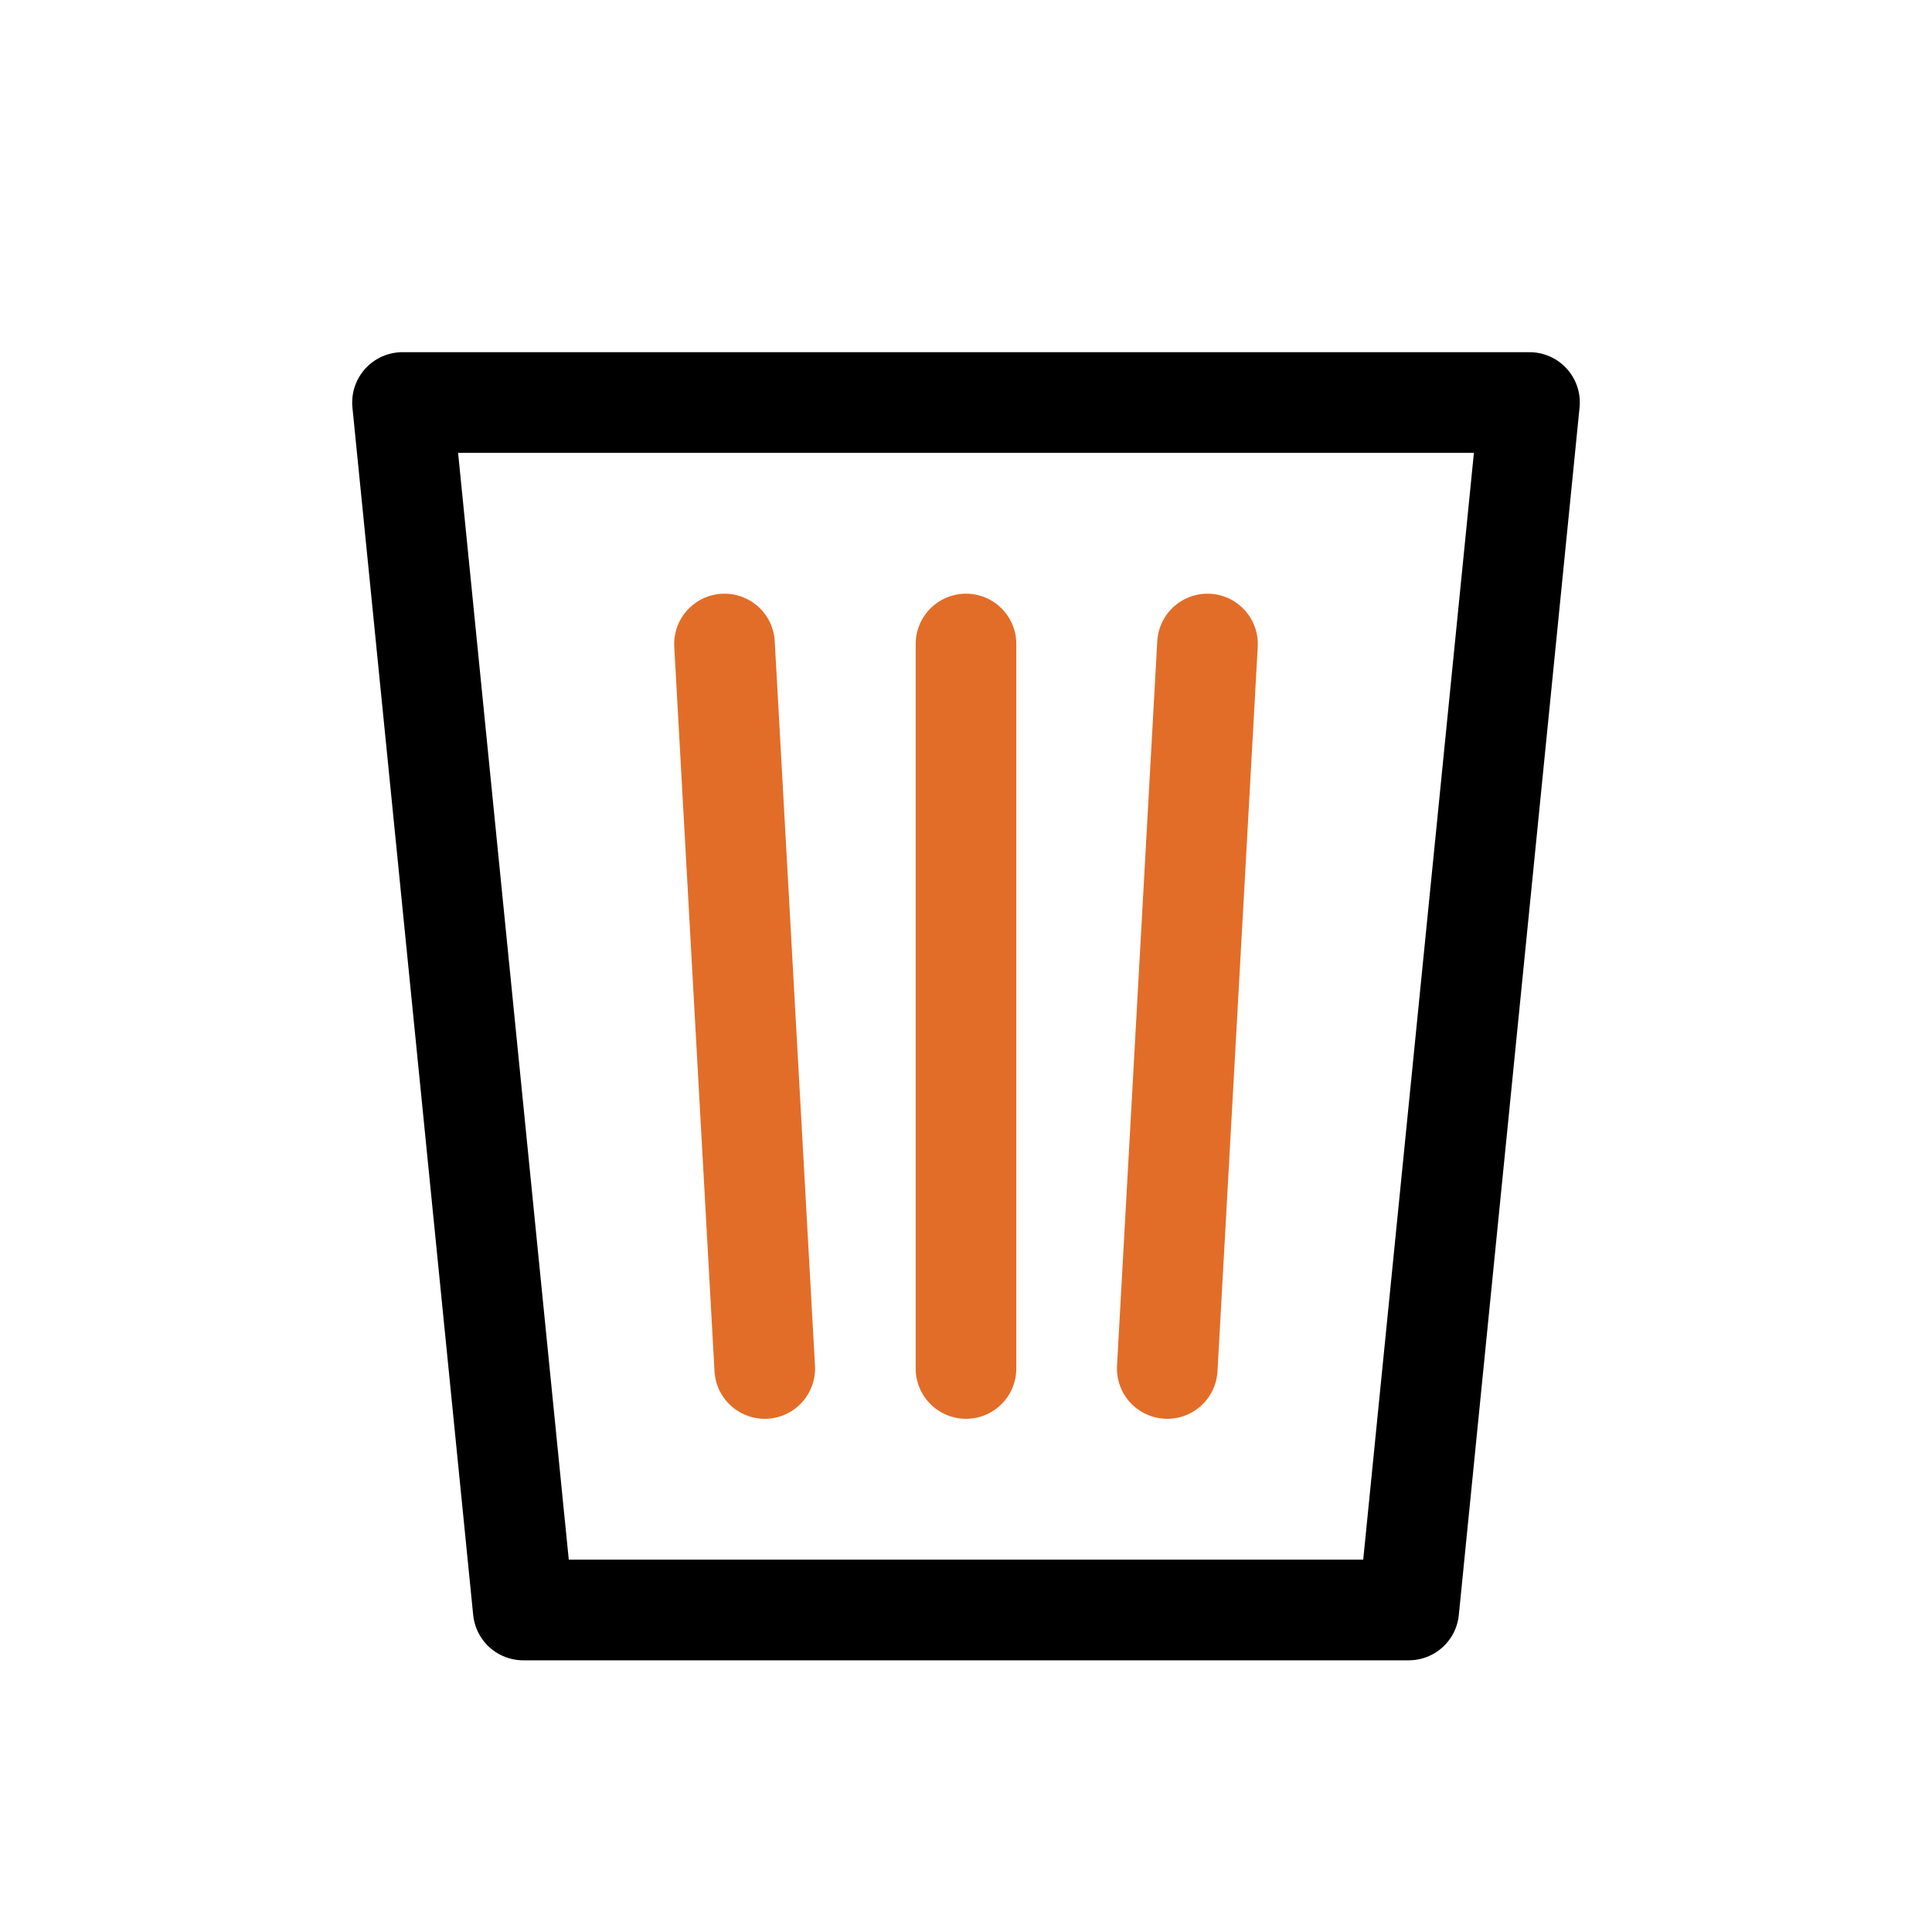
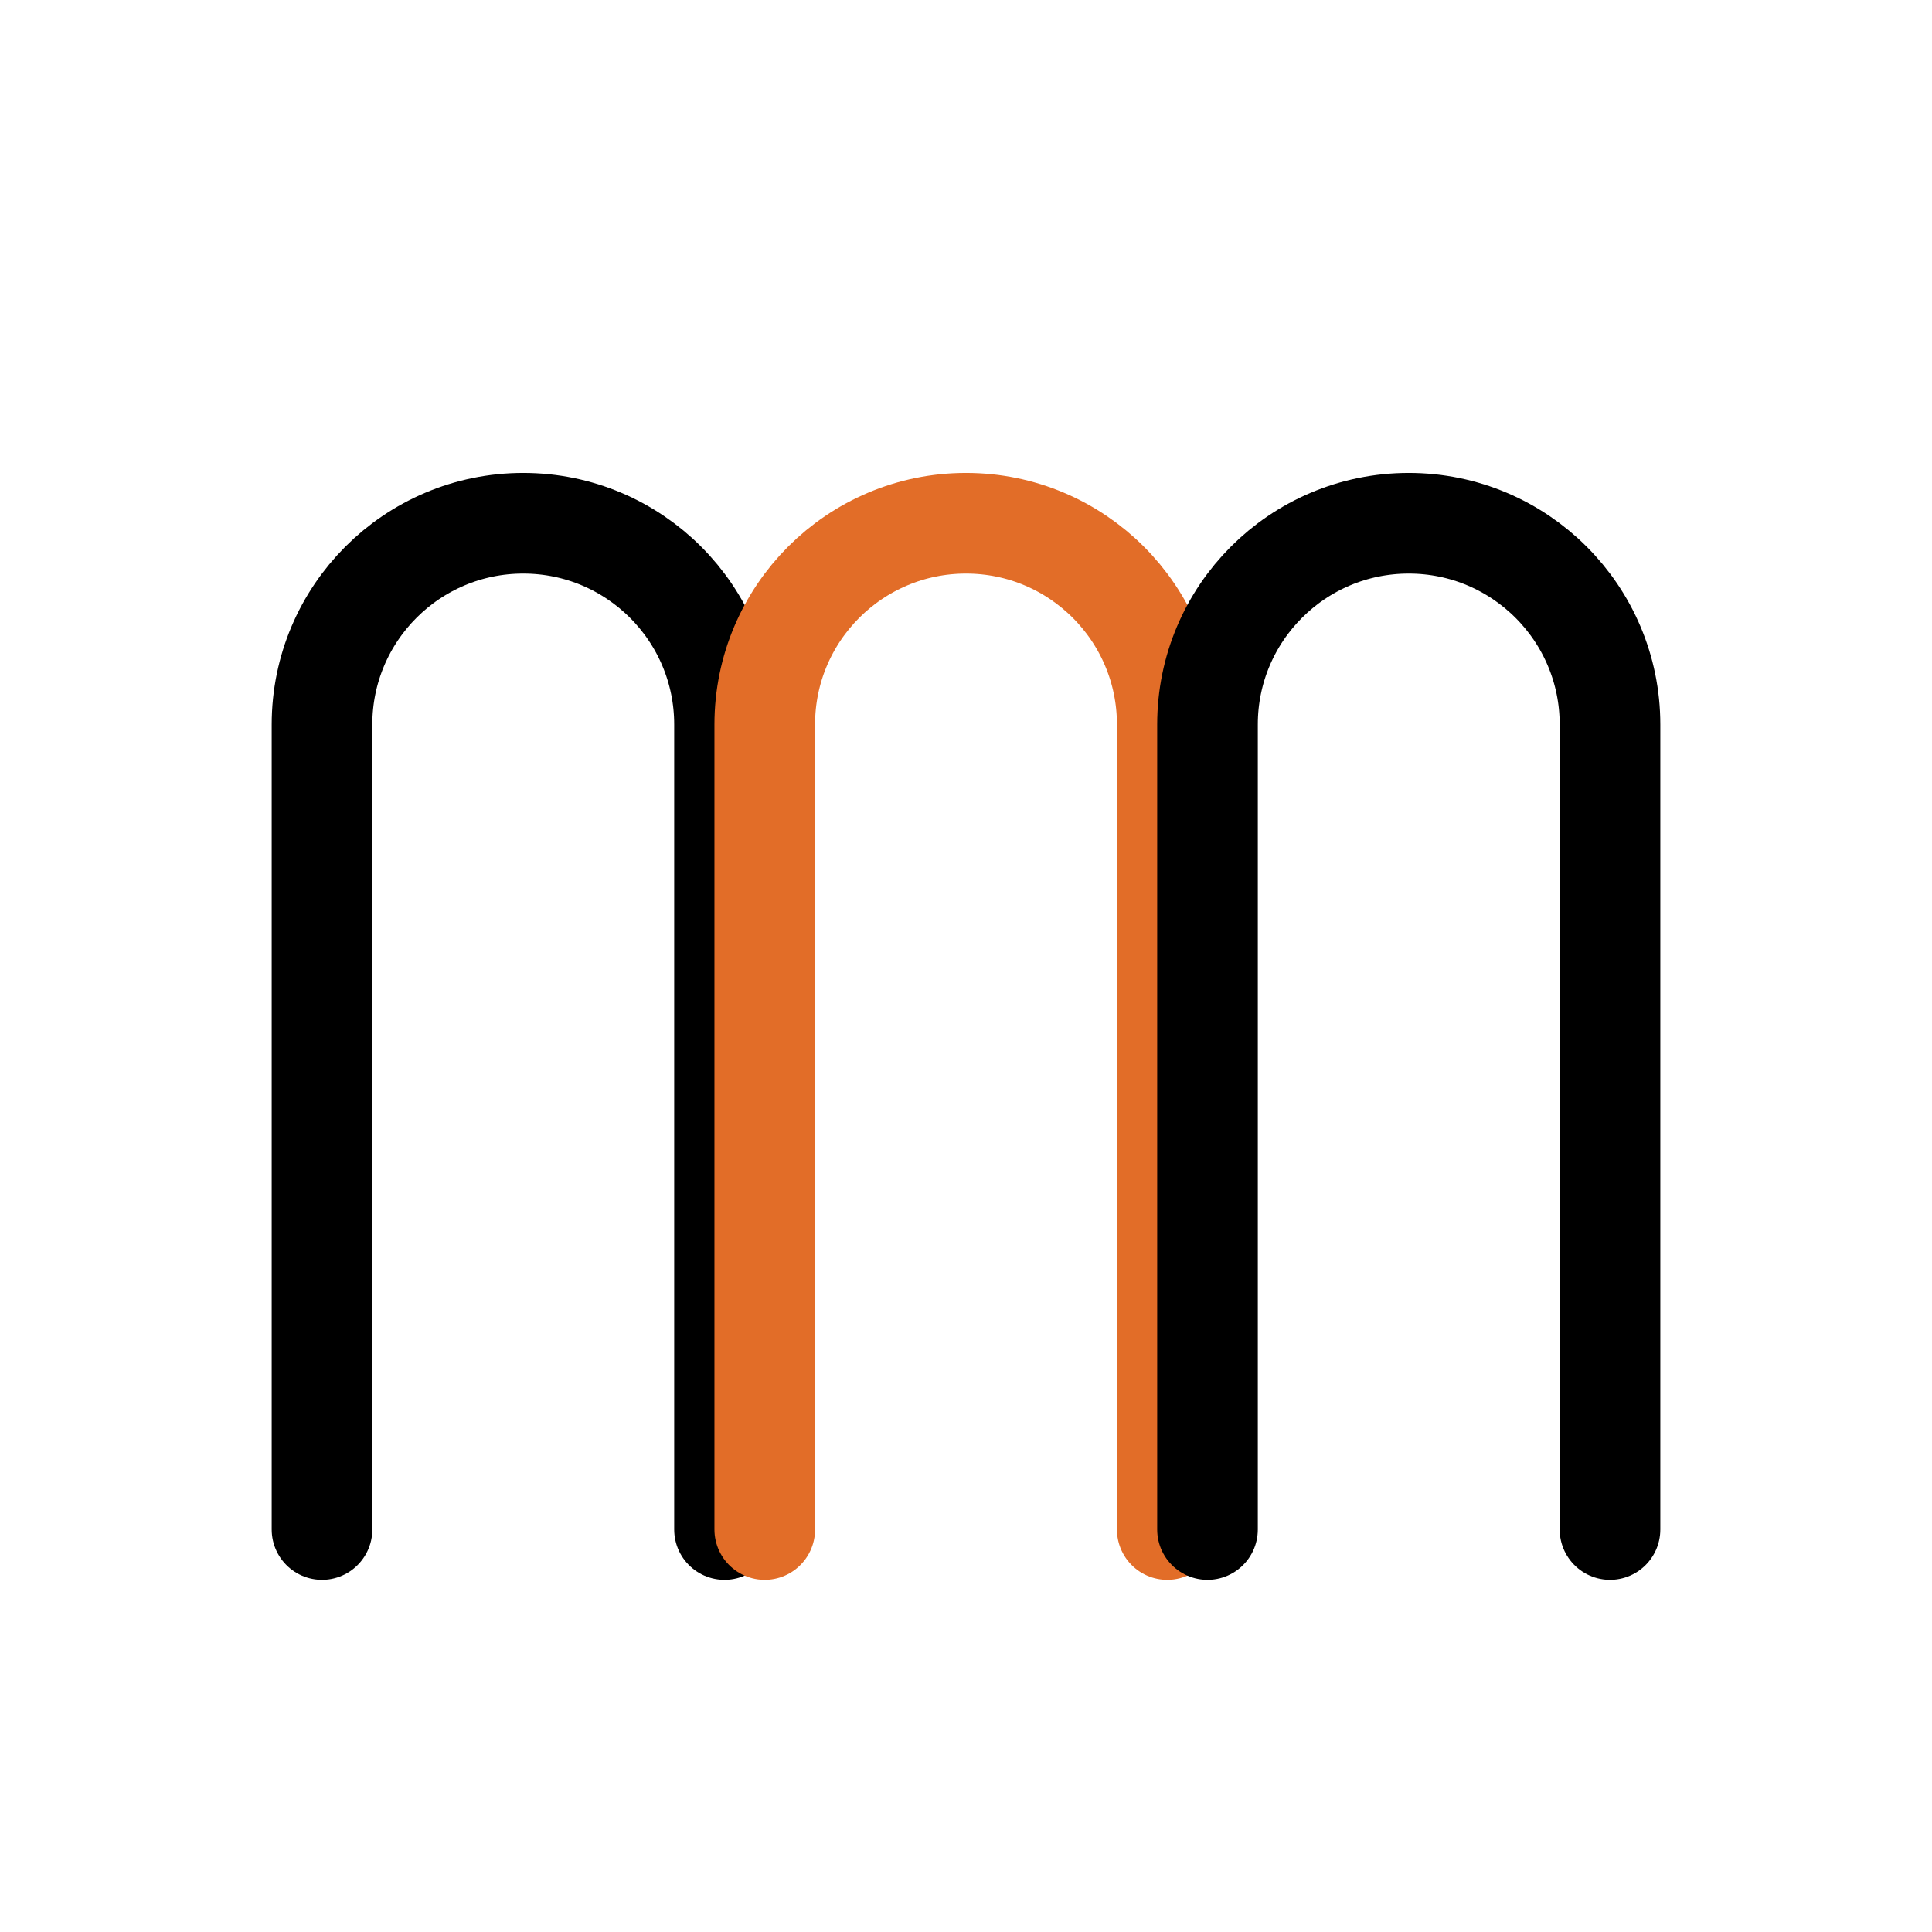
<svg xmlns="http://www.w3.org/2000/svg" viewBox="0 0 48 48" fill="none">
-   <path d="M10 10h28l-3 30H13z" stroke="currentColor" stroke-width="2.5" stroke-linejoin="round" />
-   <path d="M18 16l1 18" stroke="#E26D28" stroke-width="2.5" stroke-linecap="round" />
-   <path d="M24 16v18" stroke="#E26D28" stroke-width="2.5" stroke-linecap="round" />
-   <path d="M30 16l-1 18" stroke="#E26D28" stroke-width="2.5" stroke-linecap="round" />
+   <path d="M8 38V18a5 5 0 0 1 10 0v20" stroke="currentColor" stroke-width="2.5" stroke-linecap="round" stroke-linejoin="round" />
+   <path d="M19 38V18a5 5 0 0 1 10 0v20" stroke="#E26D28" stroke-width="2.5" stroke-linecap="round" stroke-linejoin="round" />
+   <path d="M30 38V18a5 5 0 0 1 10 0v20" stroke="currentColor" stroke-width="2.5" stroke-linecap="round" stroke-linejoin="round" />
</svg>
